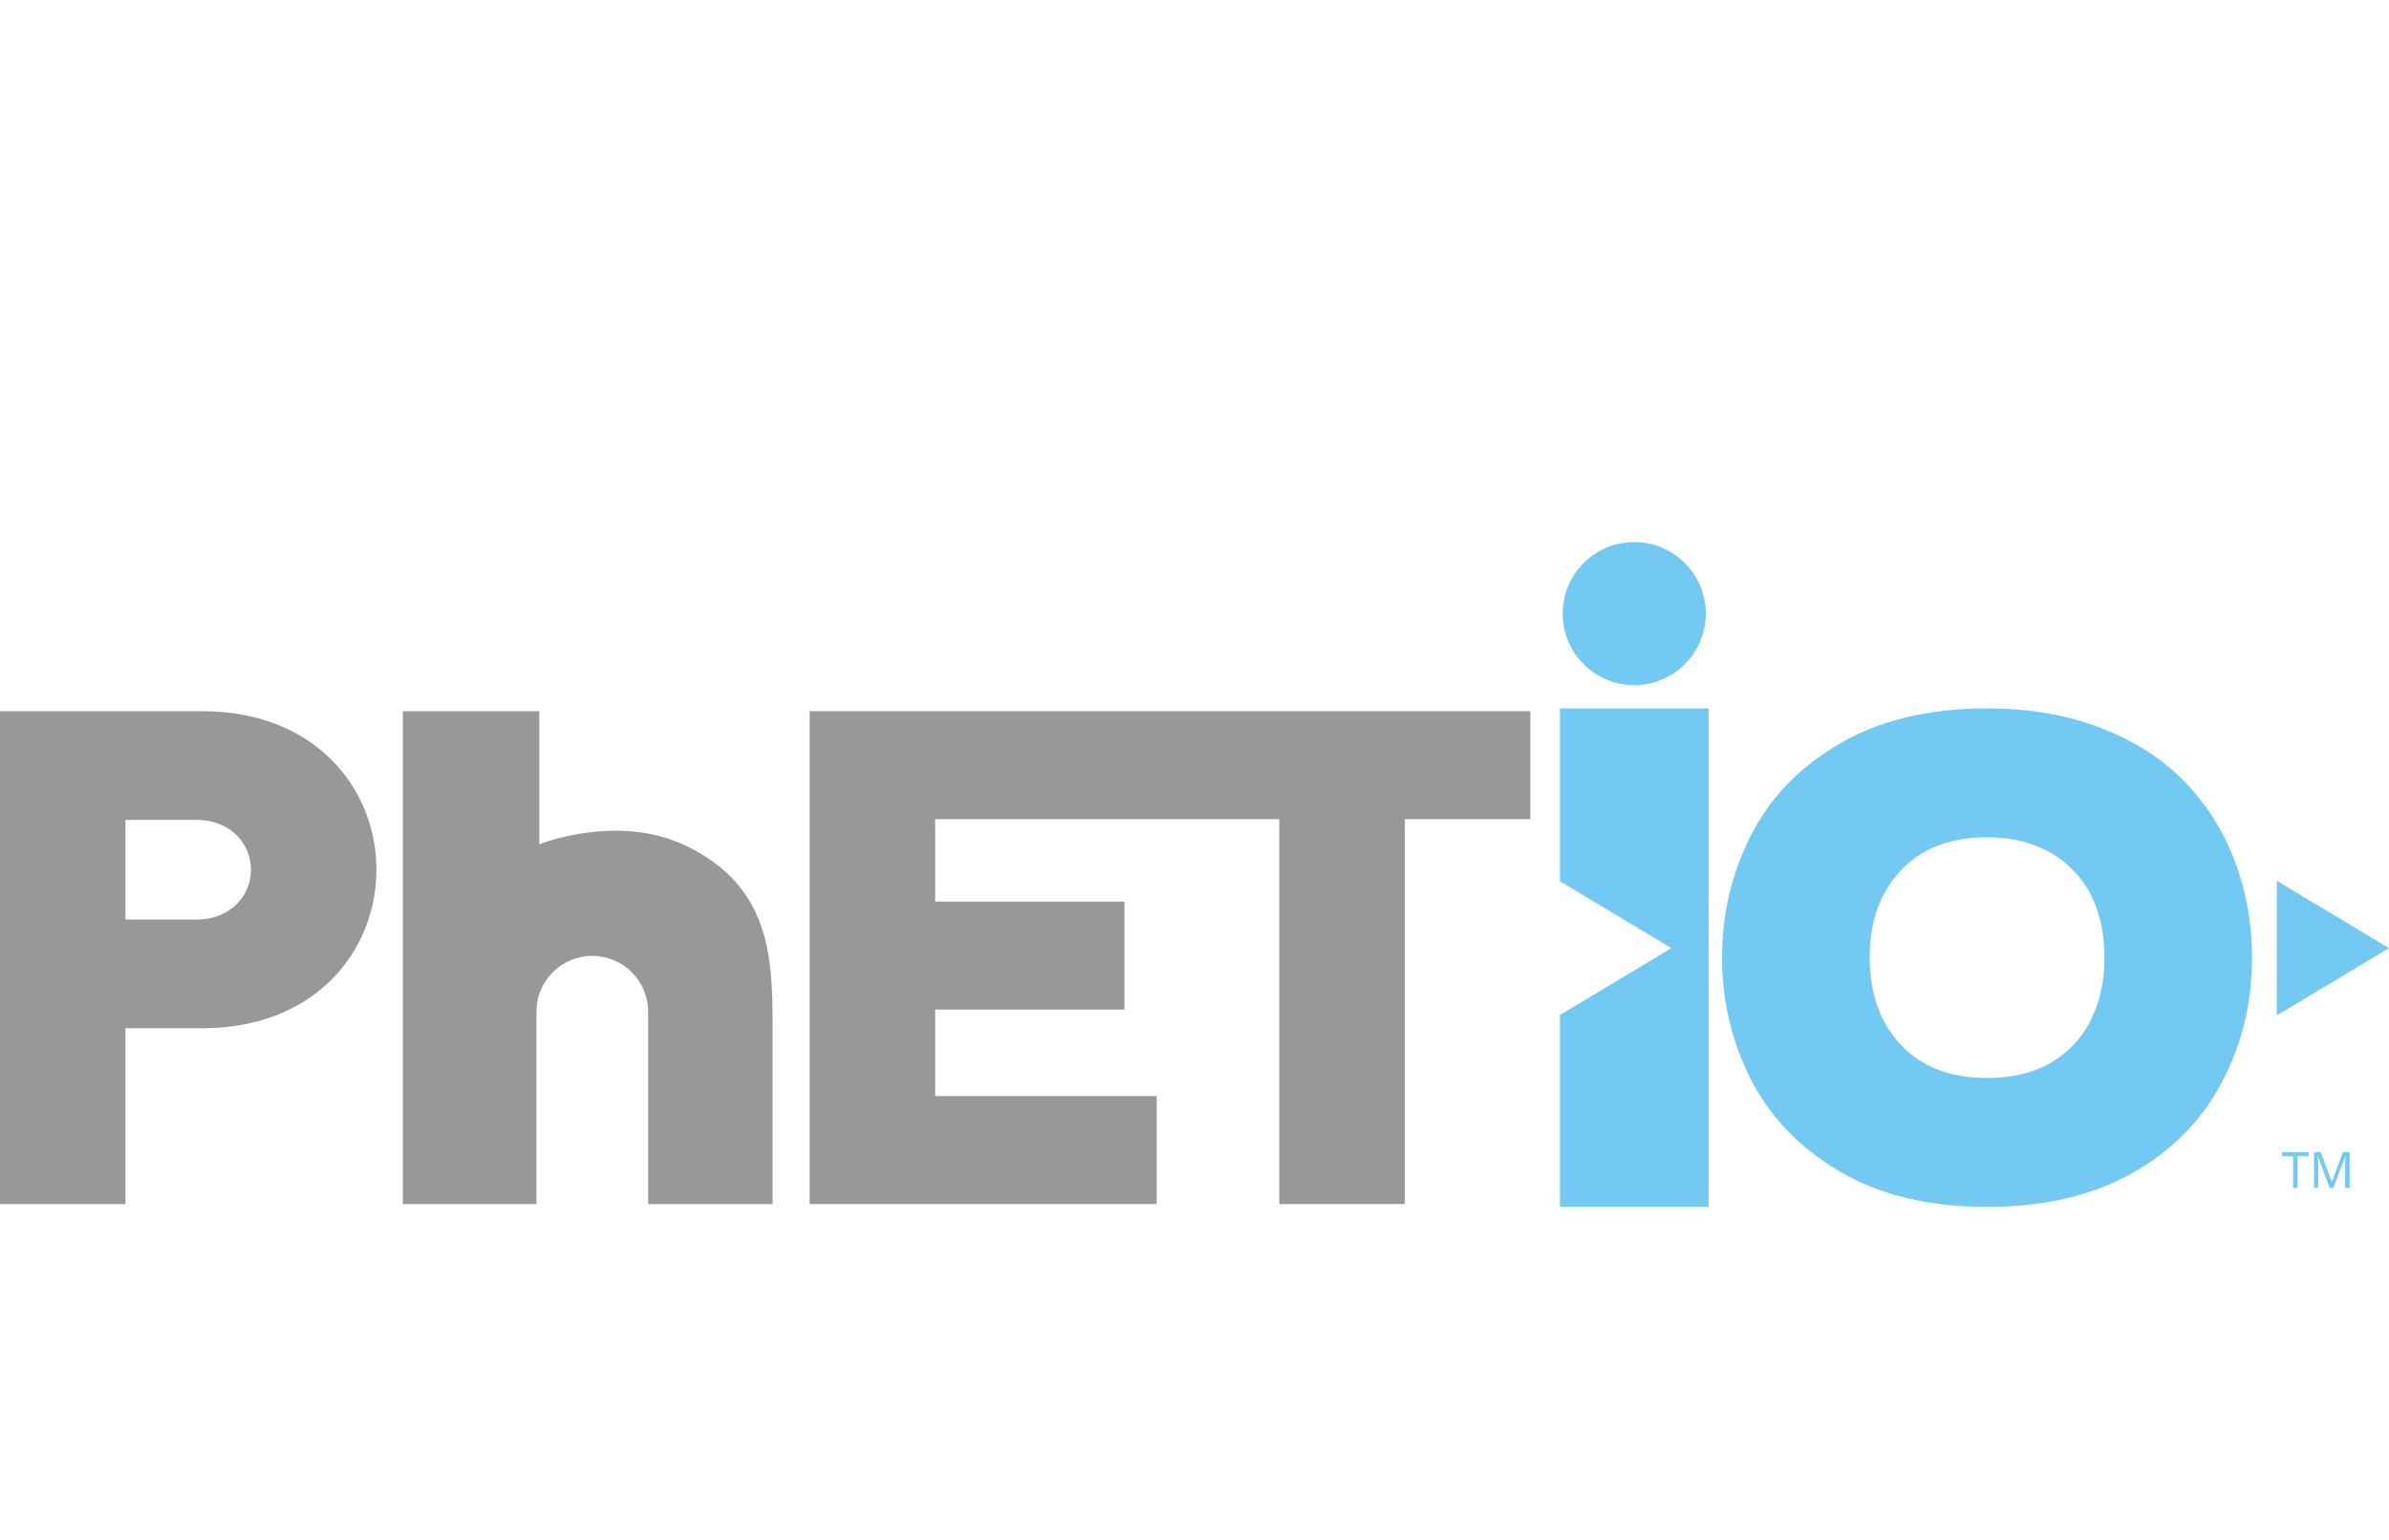
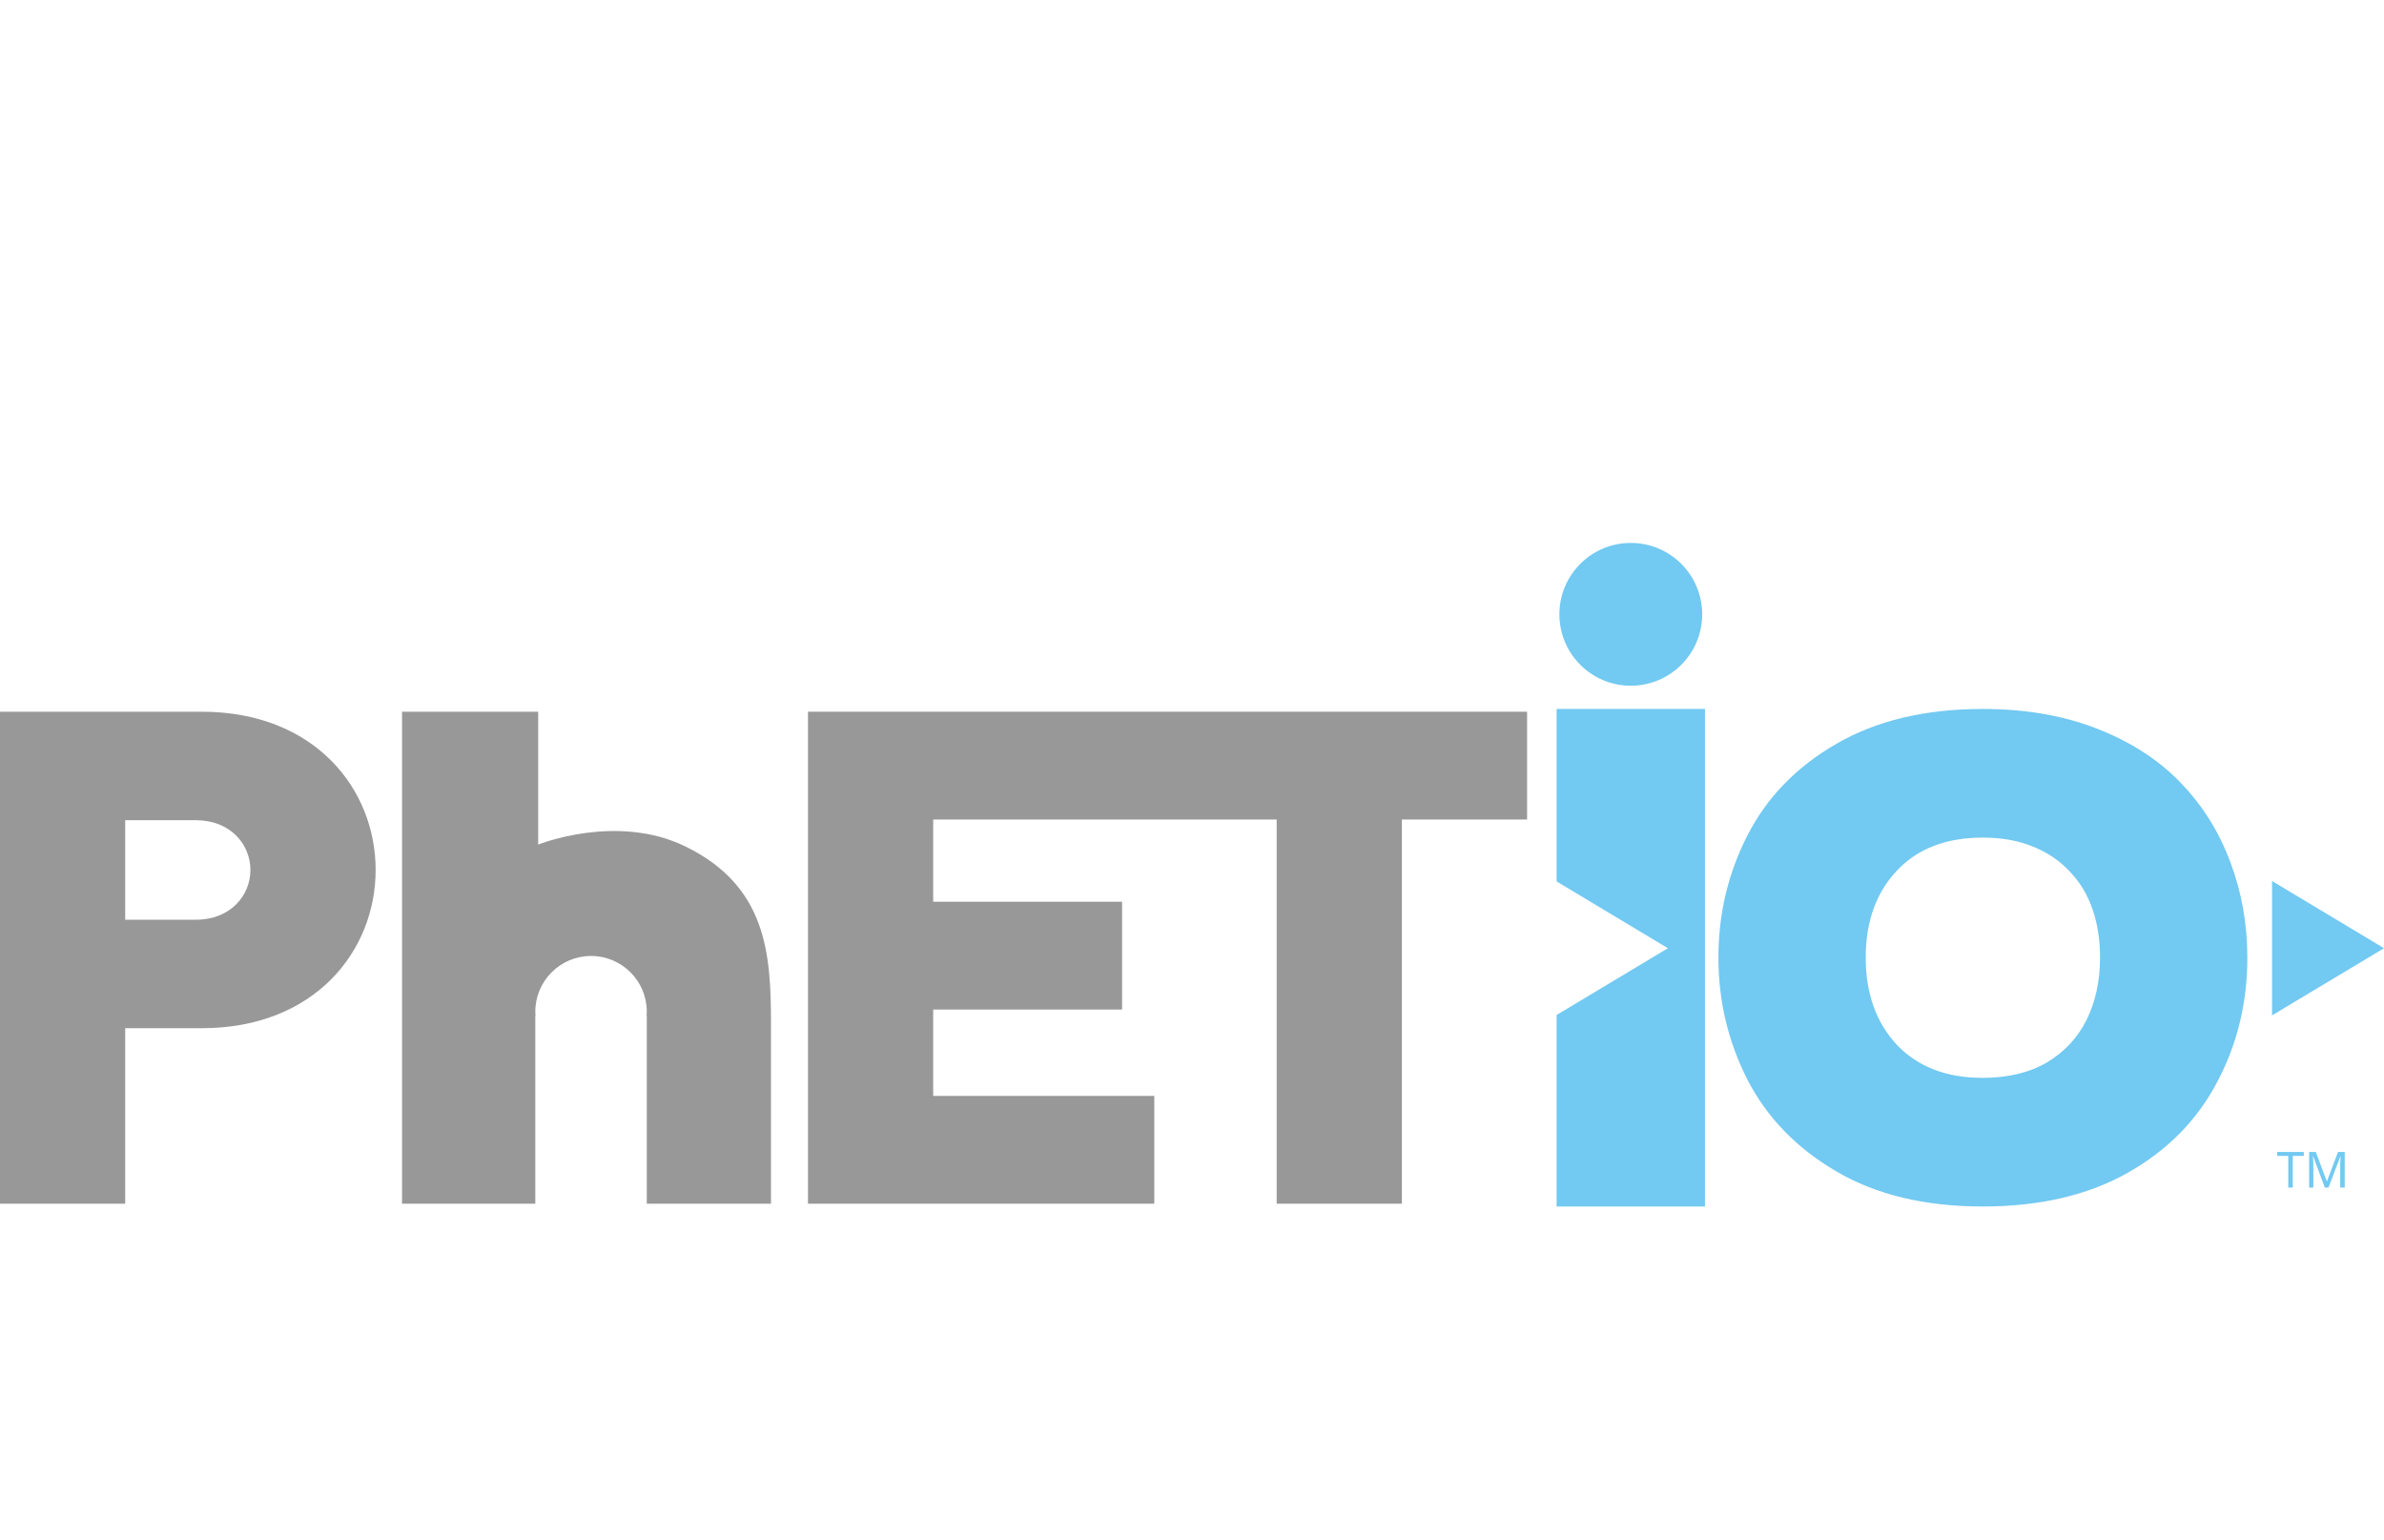
- <svg xmlns="http://www.w3.org/2000/svg" version="1.1" id="Layer_1" x="0px" y="0px" width="273.164px" height="176.034px" viewBox="115.92 132.26 273.164 76.034" enable-background="new 115.92 132.26 273.164 76.034" xml:space="preserve">
+ <svg xmlns="http://www.w3.org/2000/svg" version="1.1" id="Layer_1" x="0px" y="0px" width="274px" height="177px" viewBox="115.92 132.26 273.164 76.034" enable-background="new 115.92 132.26 273.164 76.034" xml:space="preserve">
  <g transform="translate(0,12)">
    <g transform="matrix(1 0 0 1 0 100)">
      <polygon fill="#72C9F1" points="310.961,107.976 294.599,107.976 294.599,86.533 296.127,85.617 307.654,78.701 296.127,71.785   294.599,70.869 294.599,51.601 310.961,51.601  " />
      <polygon fill="none" stroke="#72C9F1" stroke-width="0.637" stroke-miterlimit="3.864" points="310.961,107.976 294.599,107.976   294.599,86.533 296.127,85.617 307.654,78.701 296.127,71.785 294.599,70.869 294.599,51.601 310.961,51.601  " />
      <path fill="#72C9F1" d="M356.867,79.77c0-2.06-0.294-3.935-0.877-5.625c-0.585-1.716-1.475-3.195-2.669-4.438   c-1.17-1.268-2.604-2.244-4.308-2.932c-1.703-0.712-3.673-1.069-5.908-1.069c-4.271,0-7.626,1.295-10.065,3.882   c-2.44,2.588-3.659,5.982-3.659,10.182c0,4.199,1.219,7.605,3.659,10.221c2.464,2.589,5.819,3.883,10.065,3.883   c2.921,0,5.412-0.596,7.471-1.783c2.06-1.215,3.622-2.879,4.691-4.992C356.333,84.958,356.867,82.515,356.867,79.77z    M373.107,79.77c0,5.123-1.144,9.838-3.432,14.143c-2.262,4.306-5.643,7.725-10.141,10.26s-9.977,3.804-16.43,3.804   c-6.533,0-12.061-1.32-16.584-3.962c-4.524-2.641-7.891-6.113-10.103-10.419c-2.187-4.305-3.278-8.912-3.278-13.825   c0-4.94,1.092-9.548,3.278-13.827c2.185-4.305,5.54-7.764,10.063-10.38c4.551-2.641,10.091-3.96,16.623-3.961   c4.879,0,9.225,0.753,13.038,2.259c3.836,1.505,6.987,3.552,9.454,6.14c2.465,2.563,4.332,5.56,5.604,8.993   C372.471,72.4,373.106,75.993,373.107,79.77z" />
      <path fill="none" stroke="#72C9F1" stroke-width="0.637" stroke-miterlimit="3.864" d="M356.867,79.77   c0-2.06-0.294-3.935-0.877-5.625c-0.585-1.716-1.475-3.195-2.669-4.438c-1.17-1.268-2.604-2.244-4.308-2.932   c-1.703-0.712-3.673-1.069-5.908-1.069c-4.271,0-7.626,1.295-10.065,3.882c-2.44,2.588-3.659,5.982-3.659,10.182   c0,4.199,1.219,7.605,3.659,10.221c2.464,2.589,5.819,3.883,10.065,3.883c2.921,0,5.412-0.596,7.471-1.783   c2.06-1.215,3.622-2.879,4.691-4.992C356.333,84.958,356.867,82.515,356.867,79.77z M373.107,79.77   c0,5.123-1.144,9.838-3.432,14.143c-2.262,4.306-5.643,7.725-10.141,10.26s-9.977,3.804-16.43,3.804   c-6.533,0-12.061-1.32-16.584-3.962c-4.524-2.641-7.891-6.113-10.103-10.419c-2.187-4.305-3.278-8.912-3.278-13.825   c0-4.94,1.092-9.548,3.278-13.827c2.185-4.305,5.54-7.764,10.063-10.38c4.551-2.641,10.091-3.96,16.623-3.961   c4.879,0,9.225,0.753,13.038,2.259c3.836,1.505,6.987,3.552,9.454,6.14c2.465,2.563,4.332,5.56,5.604,8.993   C372.471,72.4,373.106,75.993,373.107,79.77z" />
      <polygon fill="#72C9F1" points="376.812,71.94 378.299,72.832 388.08,78.701 378.299,84.568 376.812,85.461  " />
      <polygon fill="none" stroke="#72C9F1" stroke-width="1.06" stroke-miterlimit="3.864" points="376.787,71.94 378.273,72.832   388.055,78.701 378.273,84.568 376.787,85.461  " />
      <path fill="#989898" d="M144.614,69.734c0,2.929-2.296,5.701-6.232,5.701h-8.116V64.033h8.117   C142.318,64.033,144.614,66.804,144.614,69.734z M158.962,69.734c0-9.264-6.969-18.132-19.922-18.132h-23.12v56.374h14.346v-20.11   h8.773C151.993,87.865,158.962,78.998,158.962,69.734z" />
      <polygon fill="#989898" points="248.18,107.976 208.5,107.976 208.5,51.601 247.854,51.601 290.896,51.601 290.896,63.954   276.551,63.954 276.551,107.976 262.203,107.976 262.203,63.954 248.18,63.954 222.846,63.954 222.846,73.375 244.491,73.375   244.491,85.727 222.846,85.727 222.846,95.625 248.18,95.625  " />
      <circle fill="#72C9F1" cx="302.78" cy="40.441" r="8.181" />
      <path fill="#989898" d="M194.44,67.033c-7.868-3.837-16.853-0.21-16.853-0.21V51.601h-15.601v56.374h15.271V86.457h0.024   c-0.012-0.158-0.024-0.317-0.024-0.48c0-3.528,2.861-6.389,6.388-6.389c3.525,0,6.386,2.86,6.386,6.389   c0,0.163-0.012,0.322-0.024,0.48h0.024v21.518h14.231c0,0,0,1.7,0-20.641C204.262,79.275,203.743,71.57,194.44,67.033z" />
      <text transform="matrix(1 0 0 1 376.7871 106.123)" fill="#72C9F1" font-family="'ArialMT'" font-size="5.705">TM</text>
    </g>
  </g>
</svg>
